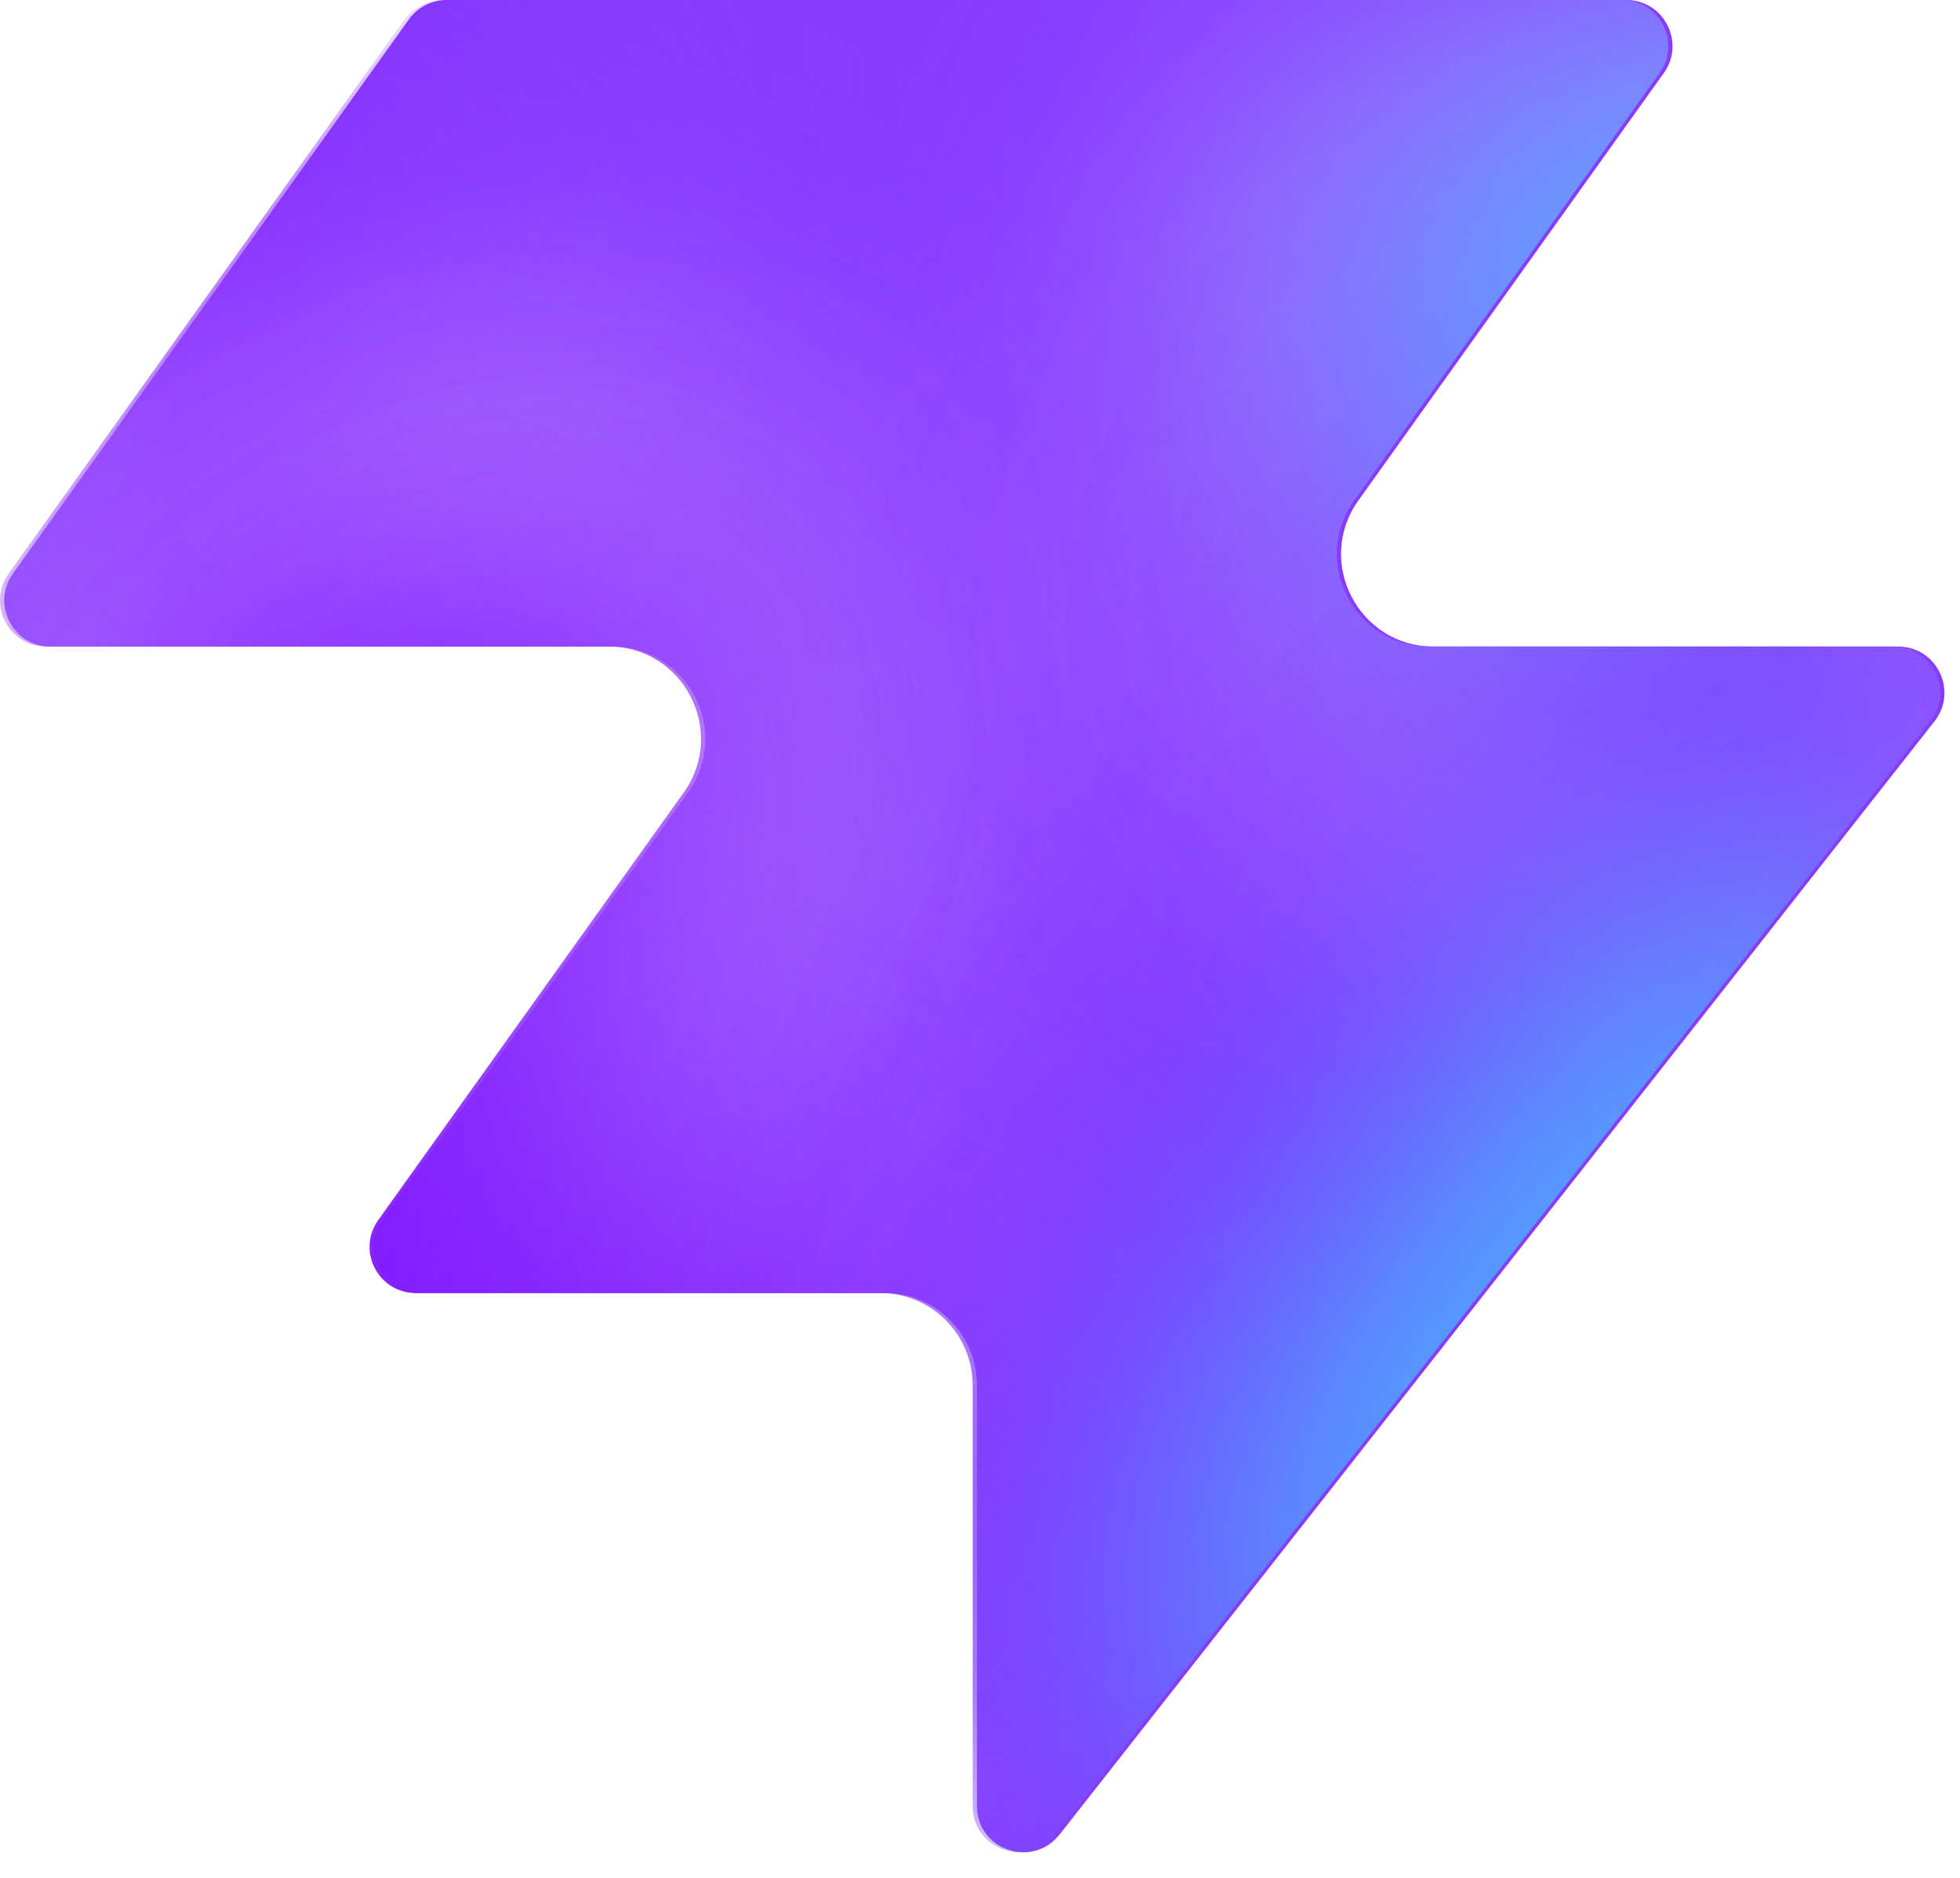
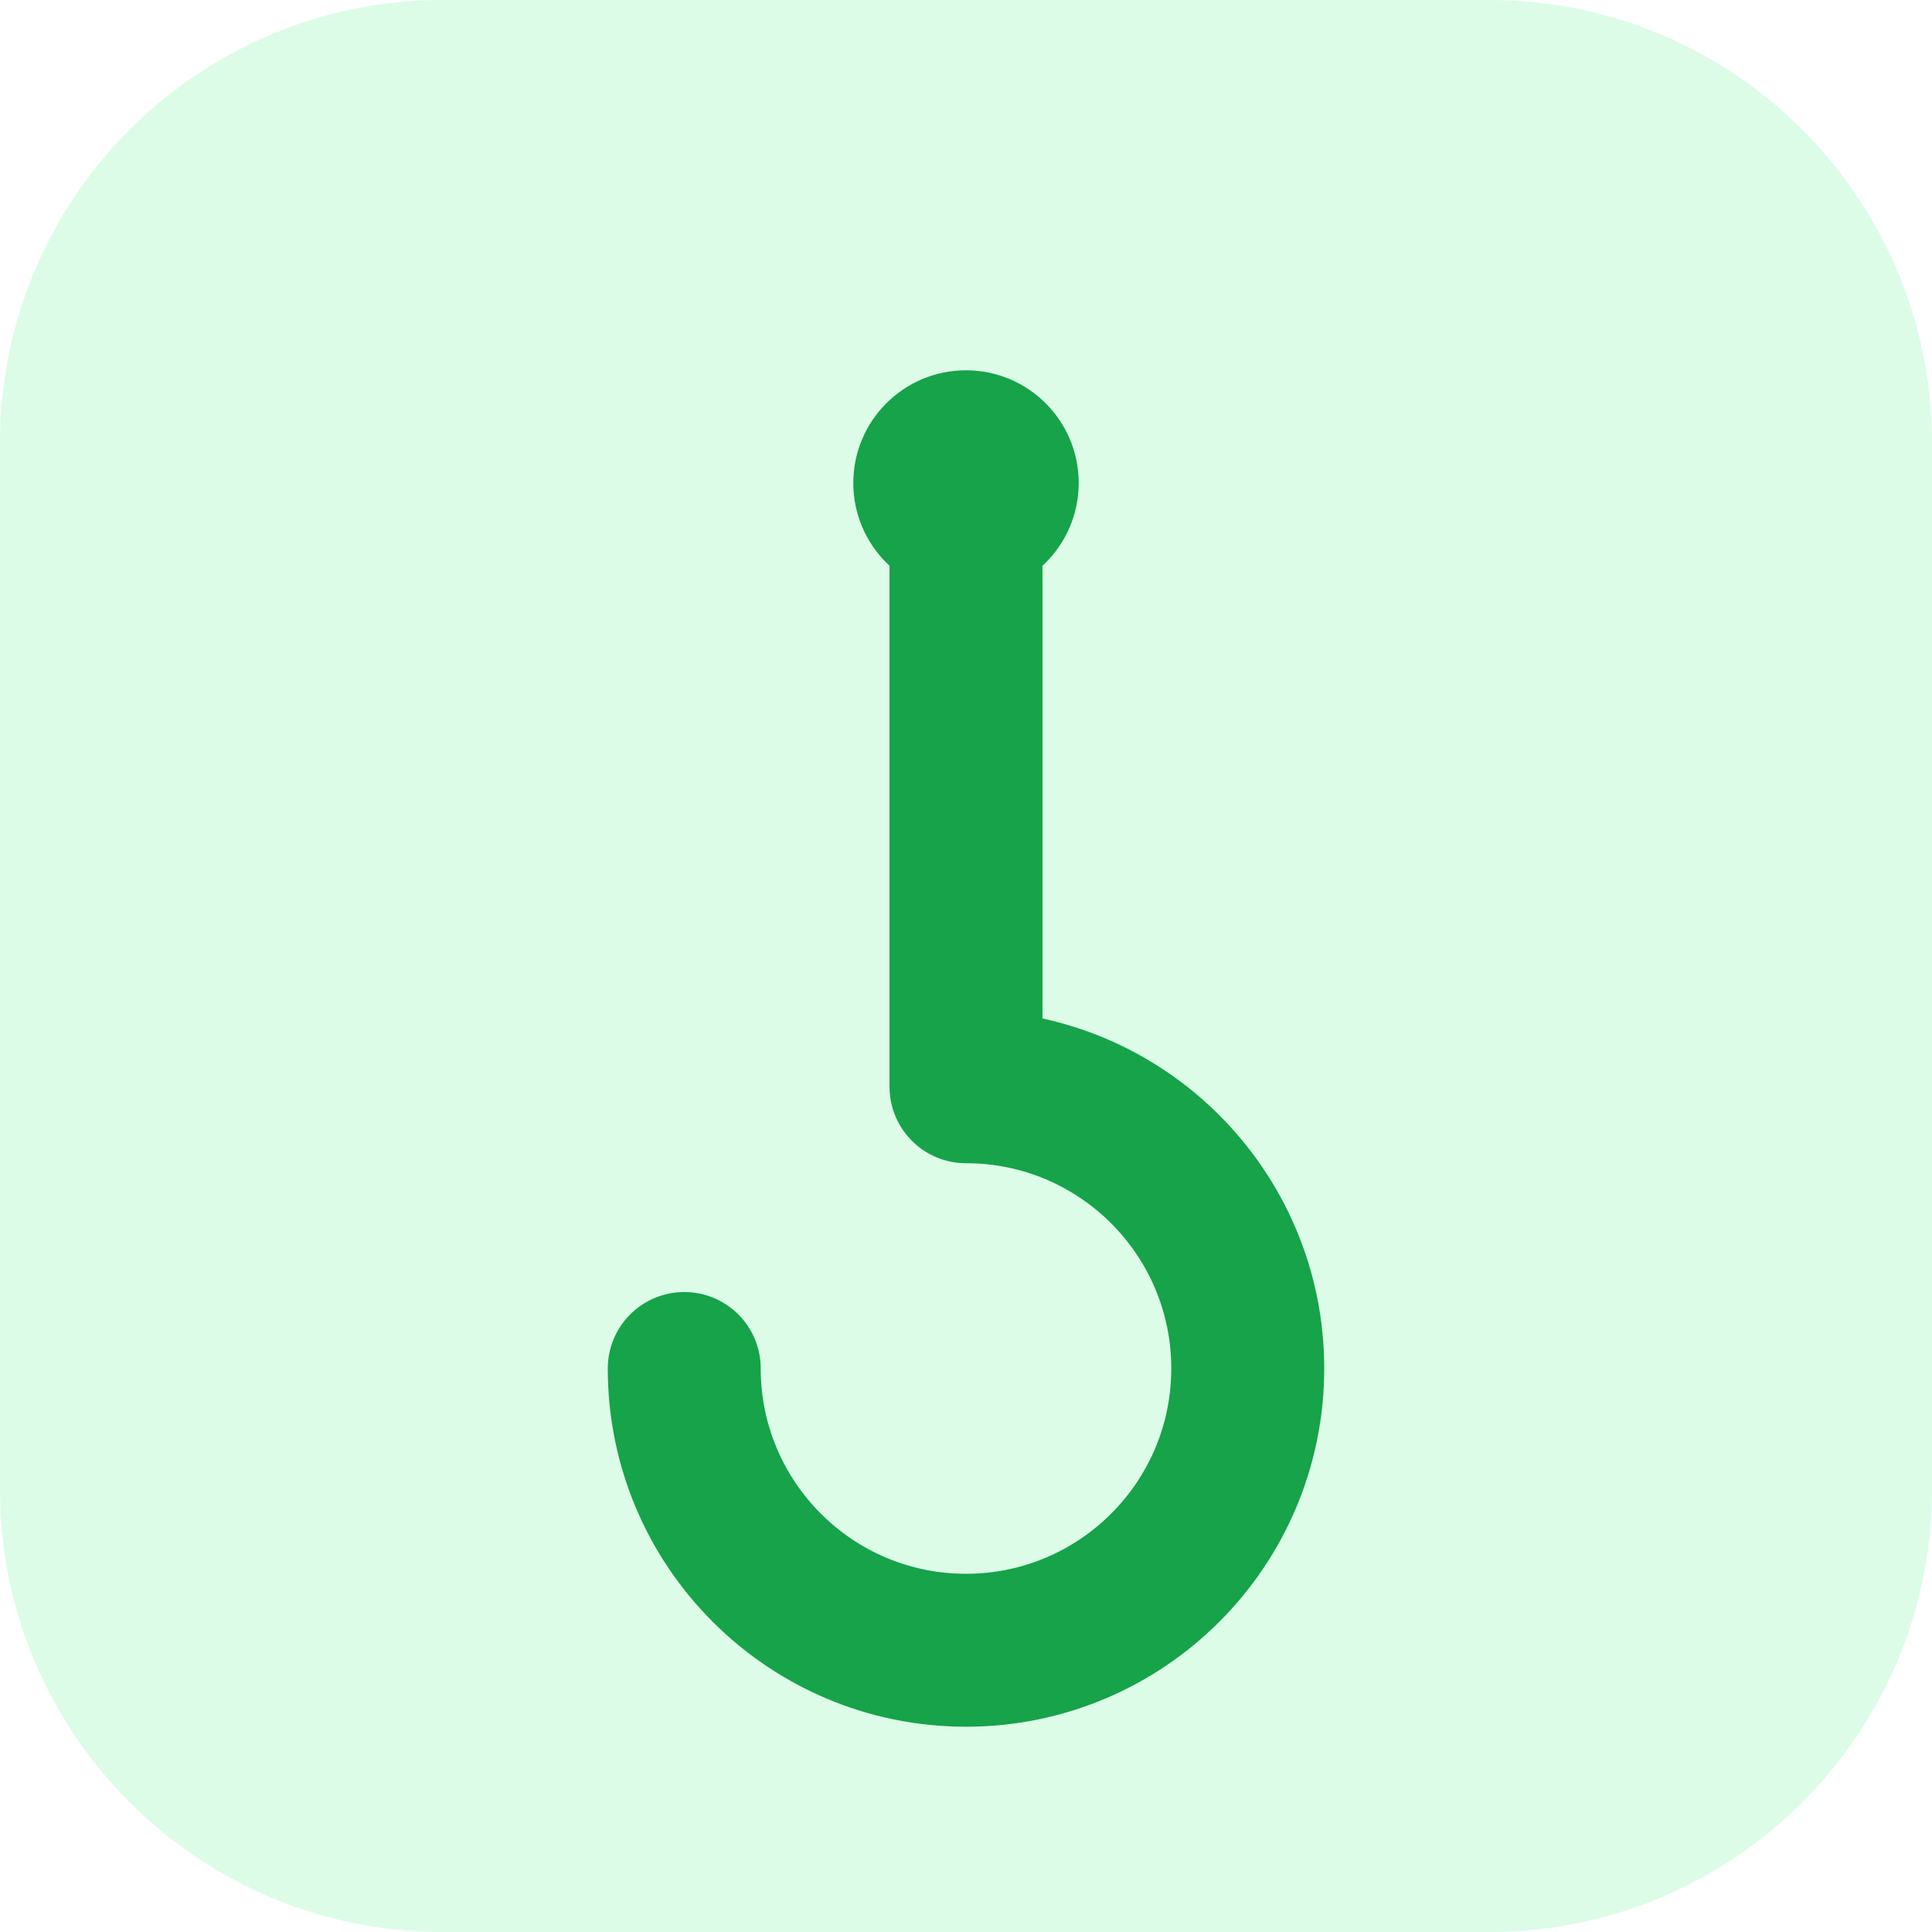
- <svg xmlns="http://www.w3.org/2000/svg" width="48" height="46" fill="none" viewBox="0 0 48 46">
-   <path fill="#863bff" d="M25.946 44.938c-.664.845-2.021.375-2.021-.698V33.937a2.26 2.26 0 0 0-2.262-2.262H10.287c-.92 0-1.456-1.04-.92-1.788l7.48-10.471c1.07-1.497 0-3.578-1.842-3.578H1.237c-.92 0-1.456-1.04-.92-1.788L10.013.474c.214-.297.556-.474.92-.474h28.894c.92 0 1.456 1.04.92 1.788l-7.48 10.471c-1.07 1.498 0 3.579 1.842 3.579h11.377c.943 0 1.473 1.088.89 1.83L25.947 44.94z" style="fill:#863bff;fill:color(display-p3 .525 .23 1);fill-opacity:1" />
-   <mask id="a" width="48" height="46" x="0" y="0" maskUnits="userSpaceOnUse" style="mask-type:alpha">
-     <path fill="#000" d="M25.842 44.938c-.664.844-2.021.375-2.021-.698V33.937a2.26 2.26 0 0 0-2.262-2.262H10.183c-.92 0-1.456-1.04-.92-1.788l7.48-10.471c1.07-1.498 0-3.579-1.842-3.579H1.133c-.92 0-1.456-1.04-.92-1.787L9.91.473c.214-.297.556-.474.92-.474h28.894c.92 0 1.456 1.04.92 1.788l-7.48 10.471c-1.07 1.498 0 3.578 1.842 3.578h11.377c.943 0 1.473 1.088.89 1.832L25.843 44.94z" style="fill:#000;fill-opacity:1" />
-   </mask>
-   <g mask="url(#a)">
-     <g filter="url(#b)">
-       <ellipse cx="5.508" cy="14.704" fill="#ede6ff" rx="5.508" ry="14.704" style="fill:#ede6ff;fill:color(display-p3 .927 .903 1);fill-opacity:1" transform="matrix(.00324 1 1 -.00324 -4.47 31.516)" />
-     </g>
-     <g filter="url(#c)">
-       <ellipse cx="10.399" cy="29.851" fill="#ede6ff" rx="10.399" ry="29.851" style="fill:#ede6ff;fill:color(display-p3 .927 .903 1);fill-opacity:1" transform="matrix(.00324 1 1 -.00324 -39.328 7.883)" />
-     </g>
-     <g filter="url(#d)">
-       <ellipse cx="5.508" cy="30.487" fill="#7e14ff" rx="5.508" ry="30.487" style="fill:#7e14ff;fill:color(display-p3 .492 .077 1);fill-opacity:1" transform="rotate(89.814 -25.913 -14.639)scale(1 -1)" />
-     </g>
-     <g filter="url(#e)">
-       <ellipse cx="5.508" cy="30.599" fill="#7e14ff" rx="5.508" ry="30.599" style="fill:#7e14ff;fill:color(display-p3 .492 .077 1);fill-opacity:1" transform="rotate(89.814 -32.644 -3.334)scale(1 -1)" />
-     </g>
-     <g filter="url(#f)">
-       <ellipse cx="5.508" cy="30.599" fill="#7e14ff" rx="5.508" ry="30.599" style="fill:#7e14ff;fill:color(display-p3 .492 .077 1);fill-opacity:1" transform="matrix(.00324 1 1 -.00324 -34.34 30.47)" />
-     </g>
-     <g filter="url(#g)">
-       <ellipse cx="14.072" cy="22.078" fill="#ede6ff" rx="14.072" ry="22.078" style="fill:#ede6ff;fill:color(display-p3 .927 .903 1);fill-opacity:1" transform="rotate(93.35 24.506 48.493)scale(-1 1)" />
-     </g>
-     <g filter="url(#h)">
-       <ellipse cx="3.47" cy="21.501" fill="#7e14ff" rx="3.47" ry="21.501" style="fill:#7e14ff;fill:color(display-p3 .492 .077 1);fill-opacity:1" transform="rotate(89.009 28.708 47.59)scale(-1 1)" />
-     </g>
-     <g filter="url(#i)">
-       <ellipse cx="3.47" cy="21.501" fill="#7e14ff" rx="3.47" ry="21.501" style="fill:#7e14ff;fill:color(display-p3 .492 .077 1);fill-opacity:1" transform="rotate(89.009 28.708 47.59)scale(-1 1)" />
-     </g>
-     <g filter="url(#j)">
-       <ellipse cx=".387" cy="8.972" fill="#7e14ff" rx="4.407" ry="29.108" style="fill:#7e14ff;fill:color(display-p3 .492 .077 1);fill-opacity:1" transform="rotate(39.51 .387 8.972)" />
-     </g>
-     <g filter="url(#k)">
-       <ellipse cx="47.523" cy="-6.092" fill="#7e14ff" rx="4.407" ry="29.108" style="fill:#7e14ff;fill:color(display-p3 .492 .077 1);fill-opacity:1" transform="rotate(37.892 47.523 -6.092)" />
-     </g>
-     <g filter="url(#l)">
-       <ellipse cx="41.412" cy="6.333" fill="#47bfff" rx="5.971" ry="9.665" style="fill:#47bfff;fill:color(display-p3 .28 .748 1);fill-opacity:1" transform="rotate(37.892 41.412 6.333)" />
-     </g>
-     <g filter="url(#m)">
-       <ellipse cx="-1.879" cy="38.332" fill="#7e14ff" rx="4.407" ry="29.108" style="fill:#7e14ff;fill:color(display-p3 .492 .077 1);fill-opacity:1" transform="rotate(37.892 -1.88 38.332)" />
-     </g>
-     <g filter="url(#n)">
-       <ellipse cx="-1.879" cy="38.332" fill="#7e14ff" rx="4.407" ry="29.108" style="fill:#7e14ff;fill:color(display-p3 .492 .077 1);fill-opacity:1" transform="rotate(37.892 -1.88 38.332)" />
-     </g>
-     <g filter="url(#o)">
-       <ellipse cx="35.651" cy="29.907" fill="#7e14ff" rx="4.407" ry="29.108" style="fill:#7e14ff;fill:color(display-p3 .492 .077 1);fill-opacity:1" transform="rotate(37.892 35.651 29.907)" />
-     </g>
-     <g filter="url(#p)">
-       <ellipse cx="38.418" cy="32.4" fill="#47bfff" rx="5.971" ry="15.297" style="fill:#47bfff;fill:color(display-p3 .28 .748 1);fill-opacity:1" transform="rotate(37.892 38.418 32.4)" />
-     </g>
-   </g>
-   <defs>
-     <filter id="b" width="60.045" height="41.654" x="-19.77" y="16.149" color-interpolation-filters="sRGB" filterUnits="userSpaceOnUse">
-       <feFlood flood-opacity="0" result="BackgroundImageFix" />
-       <feBlend in="SourceGraphic" in2="BackgroundImageFix" result="shape" />
-       <feGaussianBlur result="effect1_foregroundBlur_2002_17158" stdDeviation="7.659" />
-     </filter>
-     <filter id="c" width="90.34" height="51.437" x="-54.613" y="-7.533" color-interpolation-filters="sRGB" filterUnits="userSpaceOnUse">
-       <feFlood flood-opacity="0" result="BackgroundImageFix" />
-       <feBlend in="SourceGraphic" in2="BackgroundImageFix" result="shape" />
-       <feGaussianBlur result="effect1_foregroundBlur_2002_17158" stdDeviation="7.659" />
-     </filter>
-     <filter id="d" width="79.355" height="29.4" x="-49.64" y="2.03" color-interpolation-filters="sRGB" filterUnits="userSpaceOnUse">
-       <feFlood flood-opacity="0" result="BackgroundImageFix" />
-       <feBlend in="SourceGraphic" in2="BackgroundImageFix" result="shape" />
-       <feGaussianBlur result="effect1_foregroundBlur_2002_17158" stdDeviation="4.596" />
-     </filter>
-     <filter id="e" width="79.579" height="29.4" x="-45.045" y="20.029" color-interpolation-filters="sRGB" filterUnits="userSpaceOnUse">
-       <feFlood flood-opacity="0" result="BackgroundImageFix" />
-       <feBlend in="SourceGraphic" in2="BackgroundImageFix" result="shape" />
-       <feGaussianBlur result="effect1_foregroundBlur_2002_17158" stdDeviation="4.596" />
-     </filter>
-     <filter id="f" width="79.579" height="29.4" x="-43.513" y="21.178" color-interpolation-filters="sRGB" filterUnits="userSpaceOnUse">
-       <feFlood flood-opacity="0" result="BackgroundImageFix" />
-       <feBlend in="SourceGraphic" in2="BackgroundImageFix" result="shape" />
-       <feGaussianBlur result="effect1_foregroundBlur_2002_17158" stdDeviation="4.596" />
-     </filter>
-     <filter id="g" width="74.749" height="58.852" x="15.756" y="-17.901" color-interpolation-filters="sRGB" filterUnits="userSpaceOnUse">
-       <feFlood flood-opacity="0" result="BackgroundImageFix" />
-       <feBlend in="SourceGraphic" in2="BackgroundImageFix" result="shape" />
-       <feGaussianBlur result="effect1_foregroundBlur_2002_17158" stdDeviation="7.659" />
-     </filter>
-     <filter id="h" width="61.377" height="25.362" x="23.548" y="2.284" color-interpolation-filters="sRGB" filterUnits="userSpaceOnUse">
-       <feFlood flood-opacity="0" result="BackgroundImageFix" />
-       <feBlend in="SourceGraphic" in2="BackgroundImageFix" result="shape" />
-       <feGaussianBlur result="effect1_foregroundBlur_2002_17158" stdDeviation="4.596" />
-     </filter>
-     <filter id="i" width="61.377" height="25.362" x="23.548" y="2.284" color-interpolation-filters="sRGB" filterUnits="userSpaceOnUse">
-       <feFlood flood-opacity="0" result="BackgroundImageFix" />
-       <feBlend in="SourceGraphic" in2="BackgroundImageFix" result="shape" />
-       <feGaussianBlur result="effect1_foregroundBlur_2002_17158" stdDeviation="4.596" />
-     </filter>
-     <filter id="j" width="56.045" height="63.649" x="-27.636" y="-22.853" color-interpolation-filters="sRGB" filterUnits="userSpaceOnUse">
-       <feFlood flood-opacity="0" result="BackgroundImageFix" />
-       <feBlend in="SourceGraphic" in2="BackgroundImageFix" result="shape" />
-       <feGaussianBlur result="effect1_foregroundBlur_2002_17158" stdDeviation="4.596" />
-     </filter>
-     <filter id="k" width="54.814" height="64.646" x="20.116" y="-38.415" color-interpolation-filters="sRGB" filterUnits="userSpaceOnUse">
-       <feFlood flood-opacity="0" result="BackgroundImageFix" />
-       <feBlend in="SourceGraphic" in2="BackgroundImageFix" result="shape" />
-       <feGaussianBlur result="effect1_foregroundBlur_2002_17158" stdDeviation="4.596" />
-     </filter>
-     <filter id="l" width="33.541" height="35.313" x="24.641" y="-11.323" color-interpolation-filters="sRGB" filterUnits="userSpaceOnUse">
-       <feFlood flood-opacity="0" result="BackgroundImageFix" />
-       <feBlend in="SourceGraphic" in2="BackgroundImageFix" result="shape" />
-       <feGaussianBlur result="effect1_foregroundBlur_2002_17158" stdDeviation="4.596" />
-     </filter>
-     <filter id="m" width="54.814" height="64.646" x="-29.286" y="6.009" color-interpolation-filters="sRGB" filterUnits="userSpaceOnUse">
-       <feFlood flood-opacity="0" result="BackgroundImageFix" />
-       <feBlend in="SourceGraphic" in2="BackgroundImageFix" result="shape" />
-       <feGaussianBlur result="effect1_foregroundBlur_2002_17158" stdDeviation="4.596" />
-     </filter>
-     <filter id="n" width="54.814" height="64.646" x="-29.286" y="6.009" color-interpolation-filters="sRGB" filterUnits="userSpaceOnUse">
-       <feFlood flood-opacity="0" result="BackgroundImageFix" />
-       <feBlend in="SourceGraphic" in2="BackgroundImageFix" result="shape" />
-       <feGaussianBlur result="effect1_foregroundBlur_2002_17158" stdDeviation="4.596" />
-     </filter>
-     <filter id="o" width="54.814" height="64.646" x="8.244" y="-2.416" color-interpolation-filters="sRGB" filterUnits="userSpaceOnUse">
-       <feFlood flood-opacity="0" result="BackgroundImageFix" />
-       <feBlend in="SourceGraphic" in2="BackgroundImageFix" result="shape" />
-       <feGaussianBlur result="effect1_foregroundBlur_2002_17158" stdDeviation="4.596" />
-     </filter>
-     <filter id="p" width="39.409" height="43.623" x="18.713" y="10.588" color-interpolation-filters="sRGB" filterUnits="userSpaceOnUse">
-       <feFlood flood-opacity="0" result="BackgroundImageFix" />
-       <feBlend in="SourceGraphic" in2="BackgroundImageFix" result="shape" />
-       <feGaussianBlur result="effect1_foregroundBlur_2002_17158" stdDeviation="4.596" />
-     </filter>
-   </defs>
+ <svg xmlns="http://www.w3.org/2000/svg" viewBox="0 0 48 48" fill="none">
+   <rect width="48" height="48" rx="11" fill="#dcfce7" />
+   <path d="M24 12 V27 A7 7 0 1 1 17 34" fill="none" stroke="#16a34a" stroke-width="3.8" stroke-linecap="round" stroke-linejoin="round" />
+   <circle cx="24" cy="12" r="2.8" fill="#16a34a" />
</svg>
